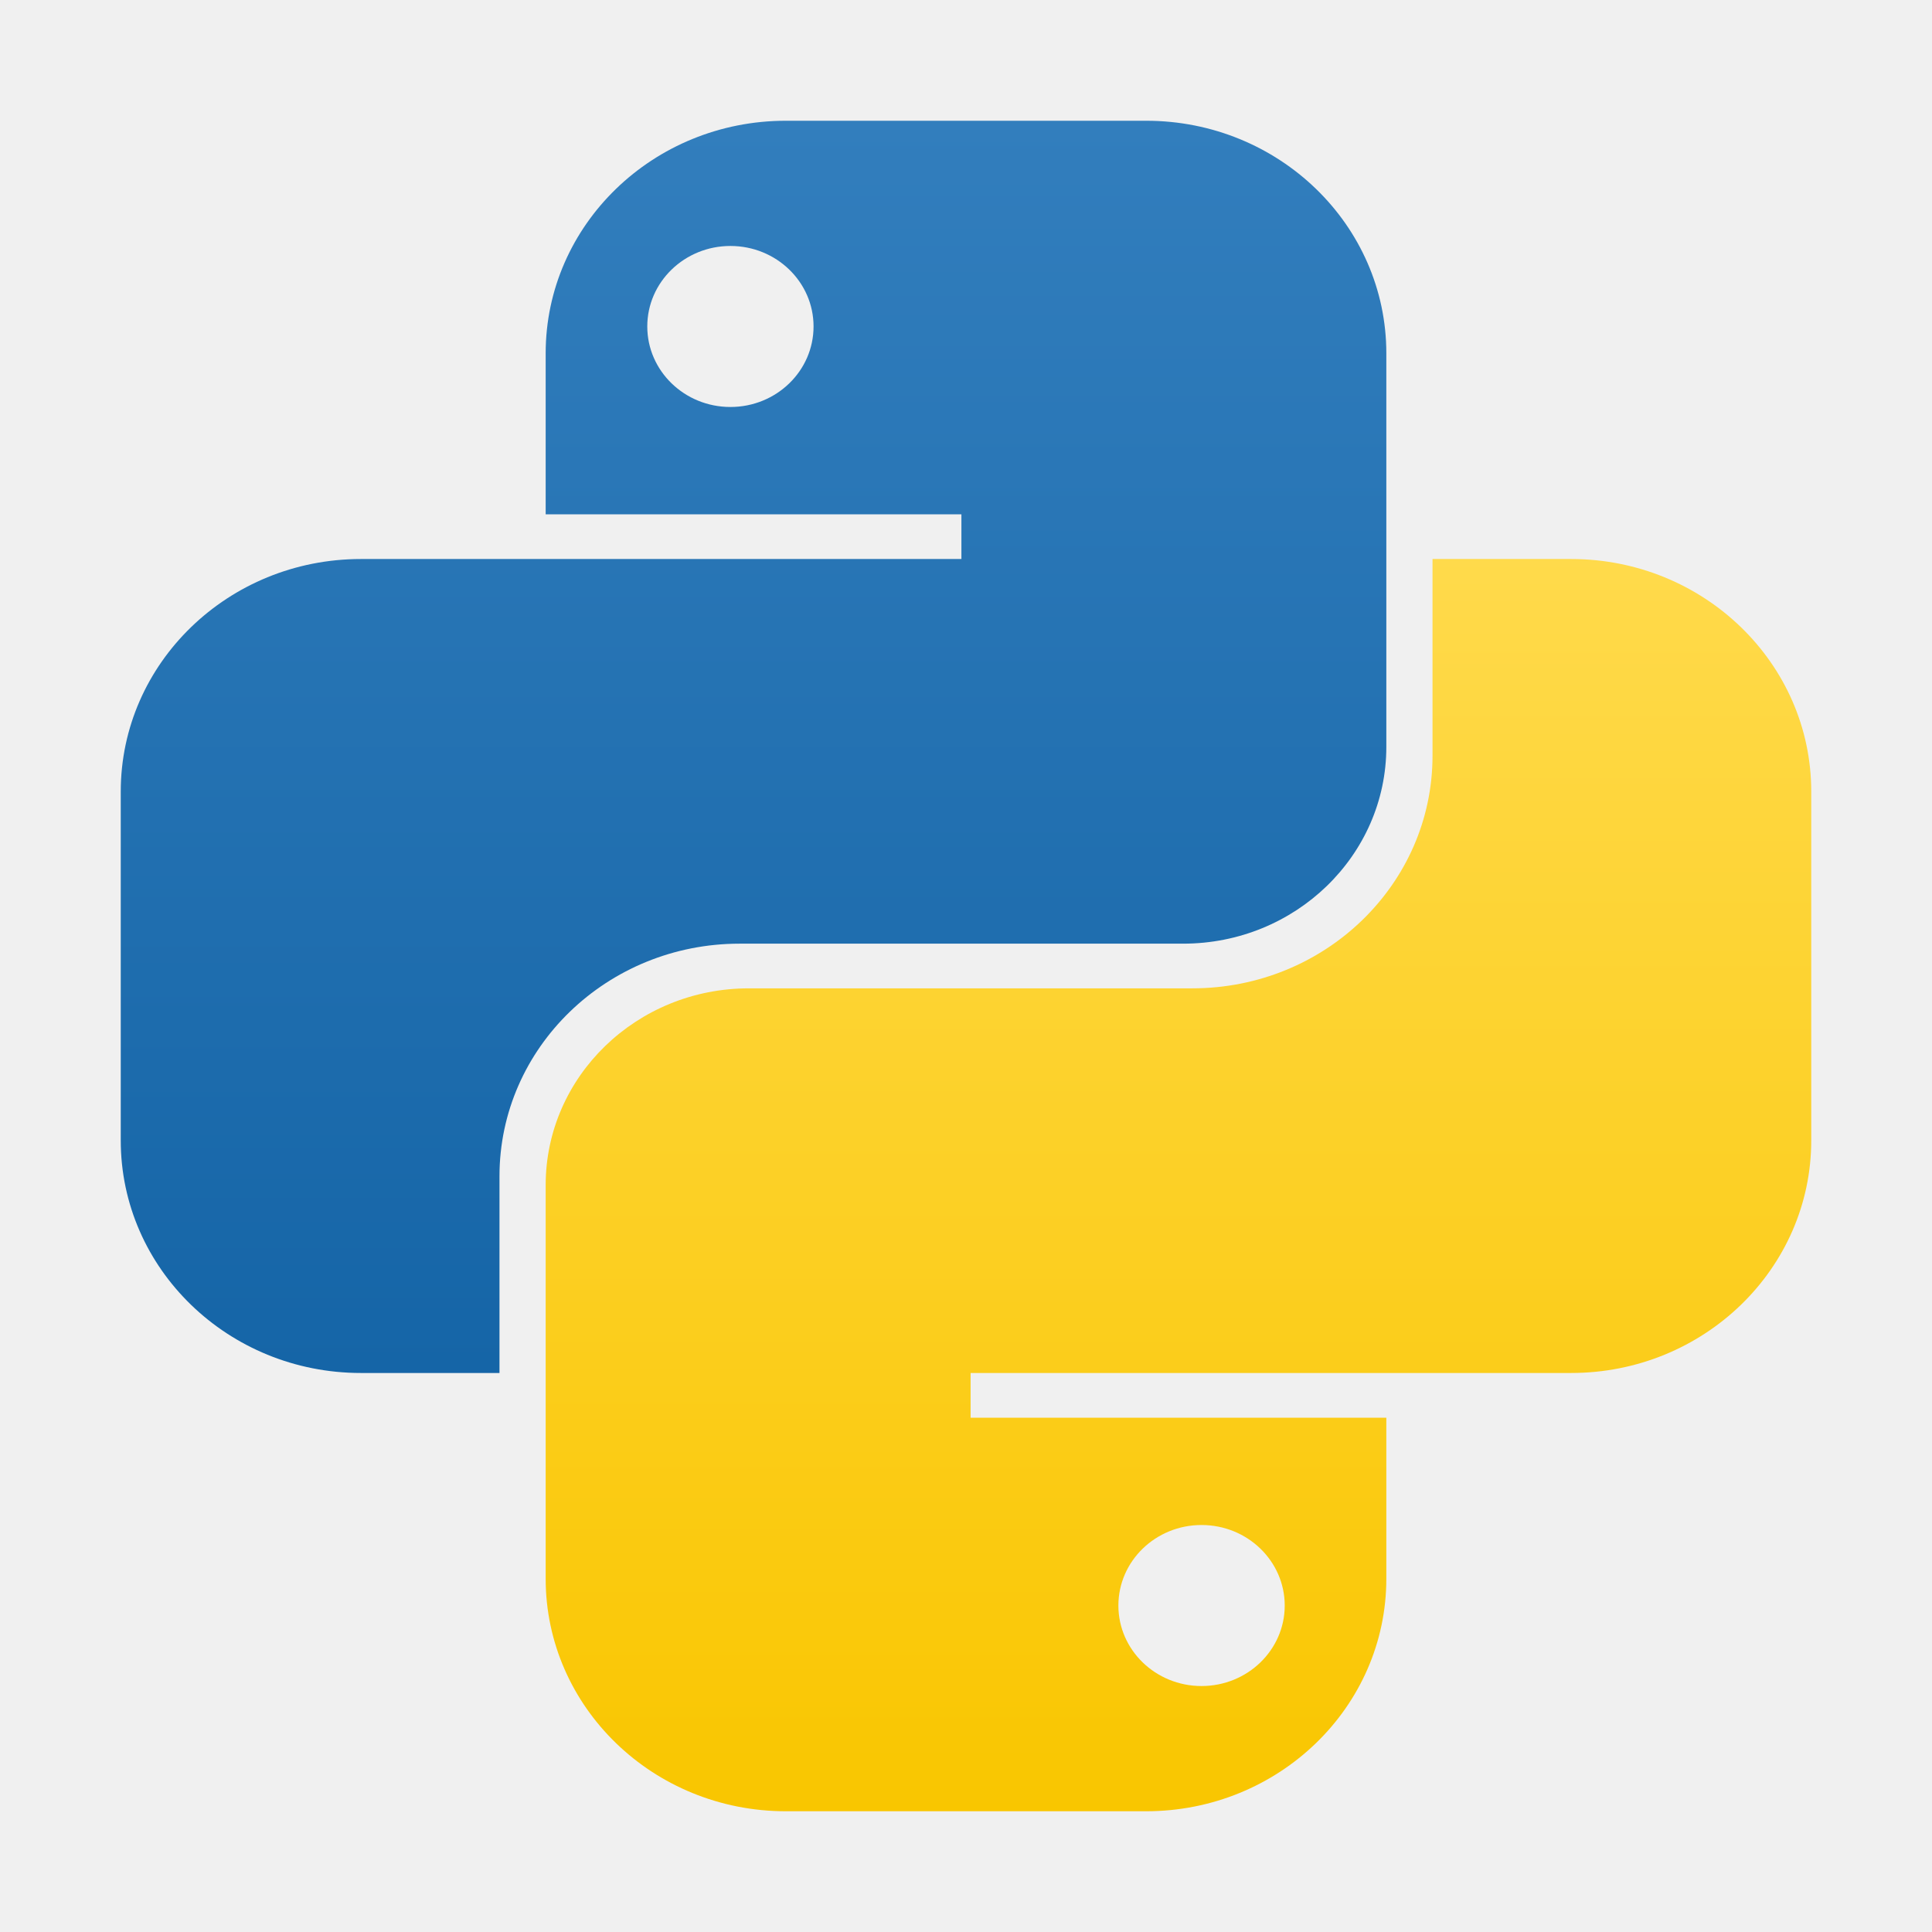
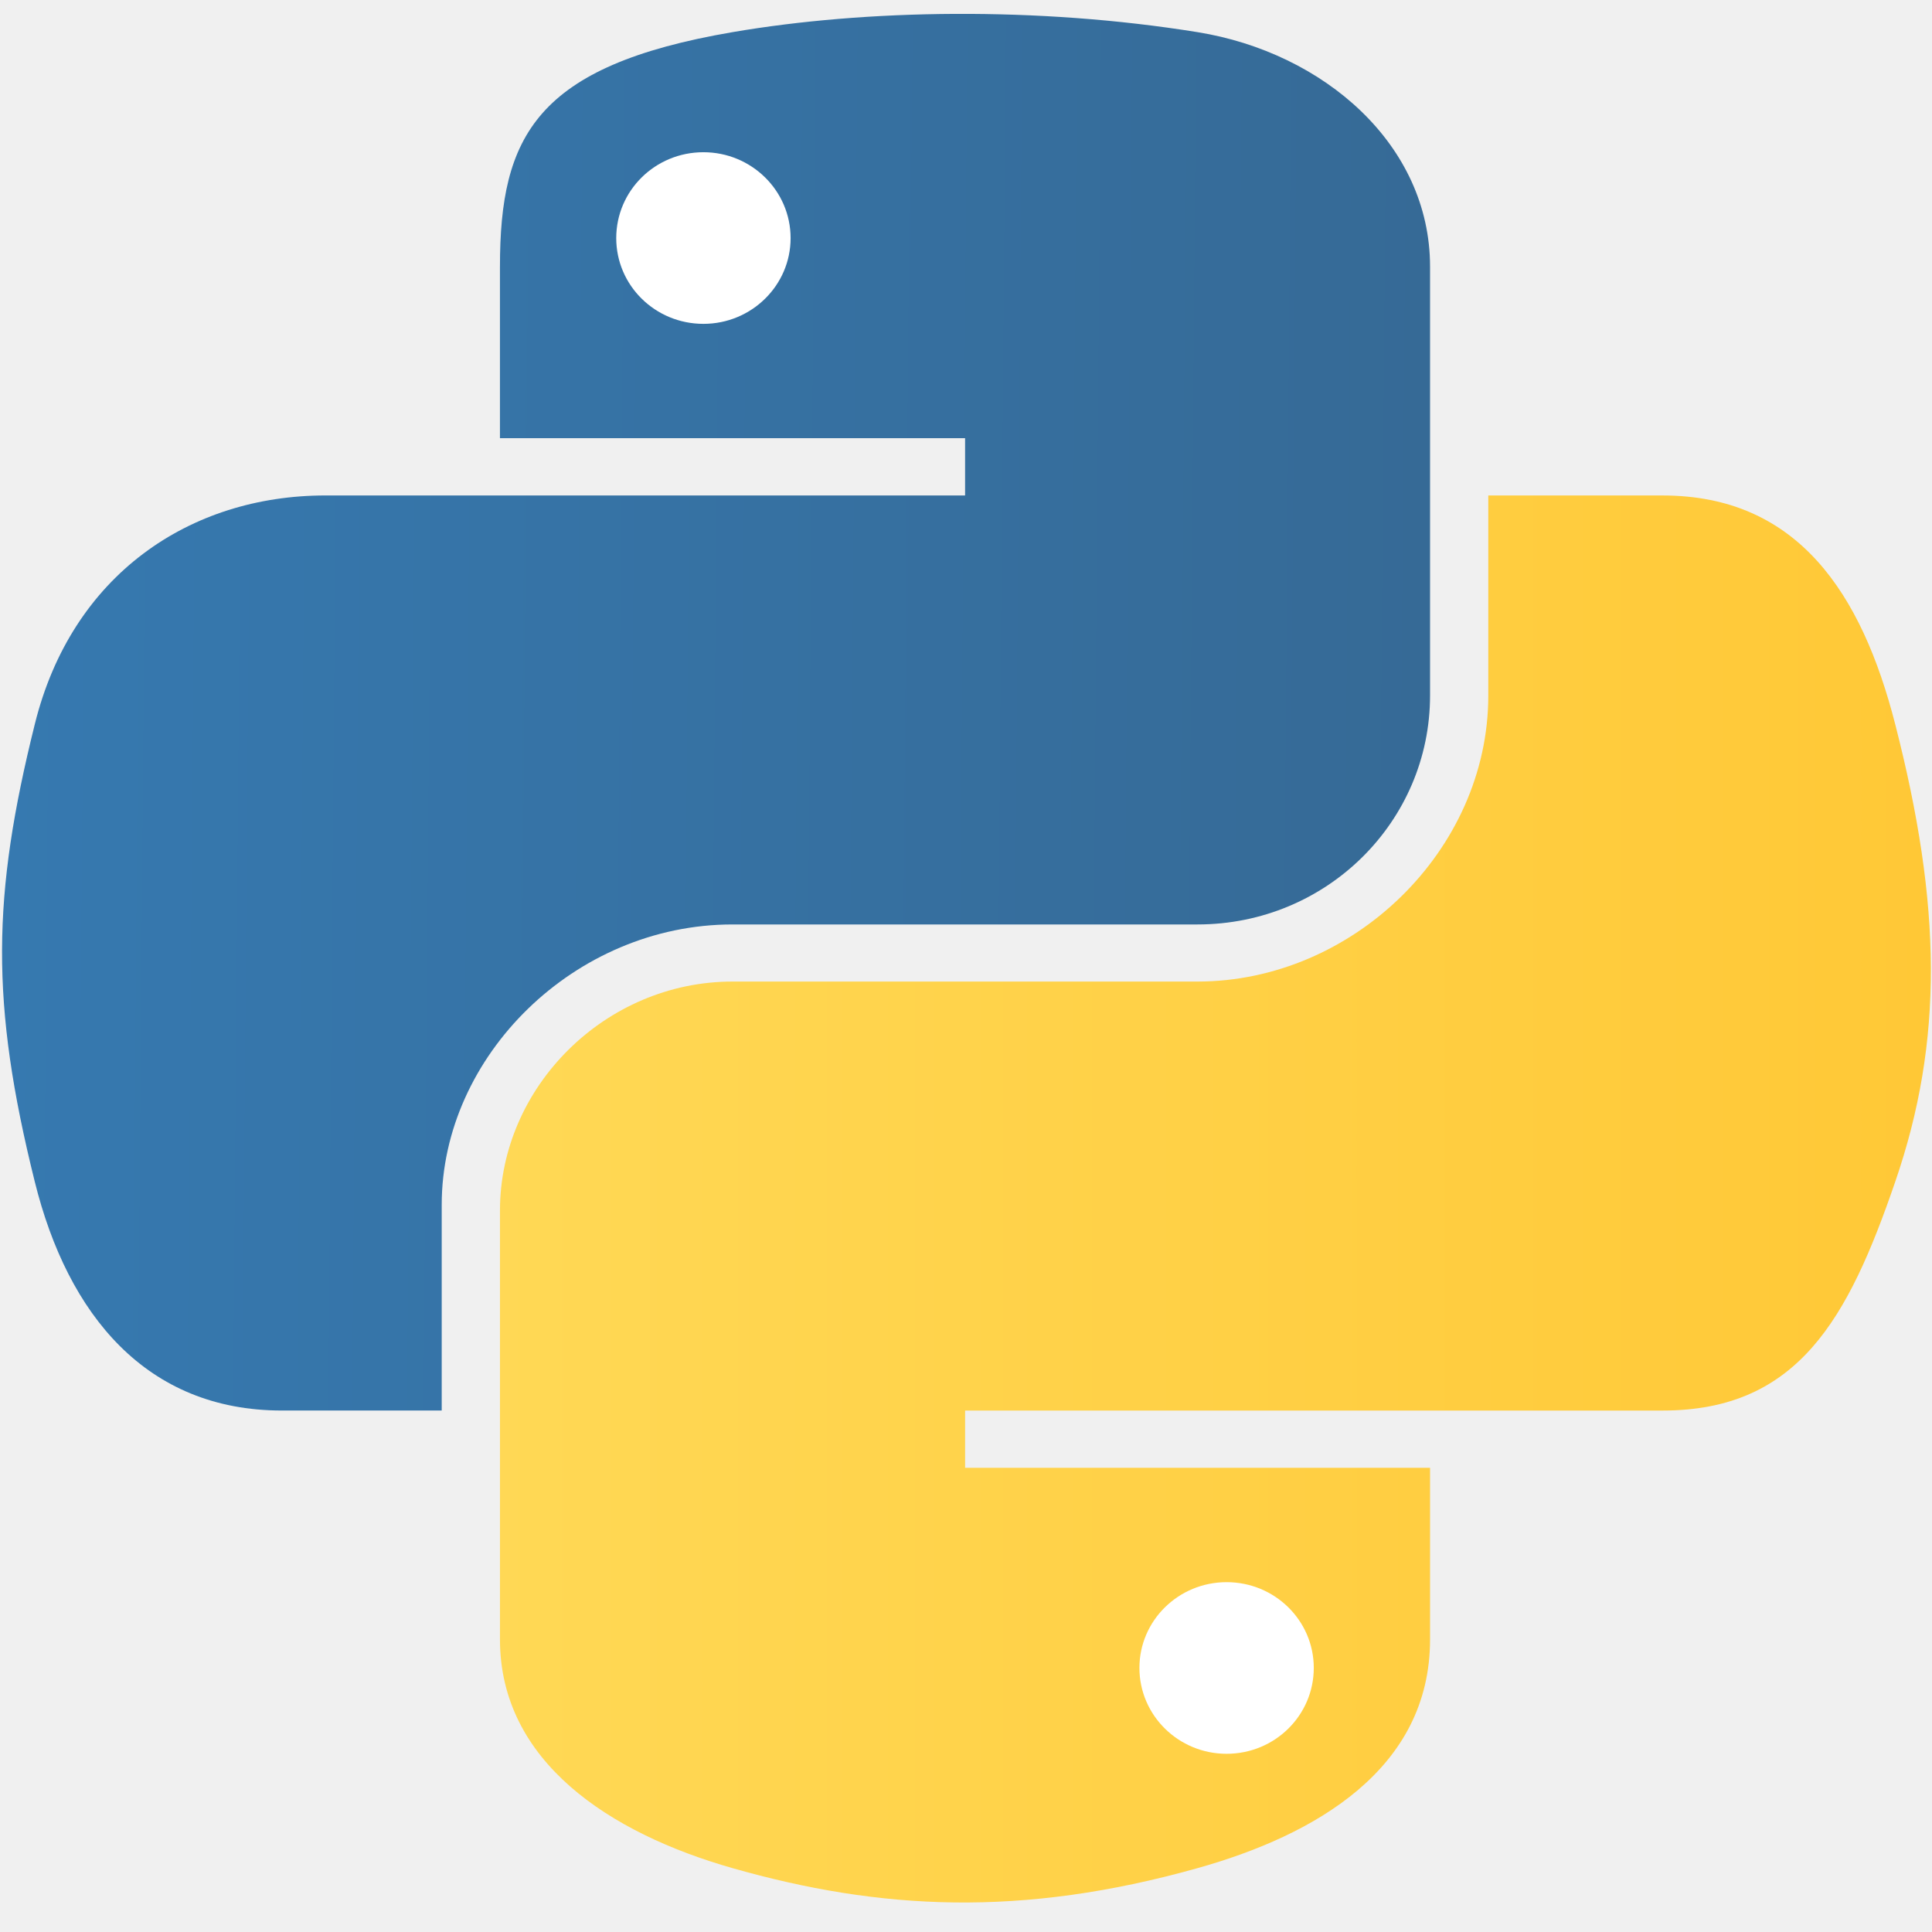
- <svg xmlns="http://www.w3.org/2000/svg" width="800px" height="800px" viewBox="0 0 32 32" fill="none">
-   <path fill-rule="evenodd" clip-rule="evenodd" d="M13.016 2C10.819 2 9.038 3.725 9.038 5.852V8.519H15.924V9.259H5.978C3.781 9.259 2 10.984 2 13.111L2 18.889C2 21.016 3.781 22.741 5.978 22.741H8.273V19.482C8.273 17.354 10.054 15.63 12.251 15.63H19.596C21.455 15.63 22.962 14.17 22.962 12.37V5.852C22.962 3.725 21.181 2 18.984 2H13.016ZM12.098 6.741C12.859 6.741 13.475 6.144 13.475 5.407C13.475 4.671 12.859 4.074 12.098 4.074C11.338 4.074 10.721 4.671 10.721 5.407C10.721 6.144 11.338 6.741 12.098 6.741Z" fill="url(#paint0_linear_87_8204)" />
-   <path fill-rule="evenodd" clip-rule="evenodd" d="M18.983 30C21.18 30 22.962 28.276 22.962 26.148V23.482L16.076 23.482L16.076 22.741L26.022 22.741C28.219 22.741 30 21.016 30 18.889V13.111C30 10.984 28.219 9.259 26.022 9.259L23.727 9.259V12.518C23.727 14.646 21.945 16.37 19.748 16.37L12.404 16.37C10.545 16.37 9.038 17.83 9.038 19.63L9.038 26.148C9.038 28.276 10.819 30 13.016 30H18.983ZM19.901 25.259C19.141 25.259 18.524 25.856 18.524 26.593C18.524 27.329 19.141 27.926 19.901 27.926C20.662 27.926 21.279 27.329 21.279 26.593C21.279 25.856 20.662 25.259 19.901 25.259Z" fill="url(#paint1_linear_87_8204)" />
+ <svg xmlns="http://www.w3.org/2000/svg" width="64" height="64" viewBox="0 0 32 32">
  <defs>
-     <linearGradient id="paint0_linear_87_8204" x1="12.481" y1="2" x2="12.481" y2="22.741" gradientUnits="userSpaceOnUse">
-       <stop stop-color="#327EBD" />
-       <stop offset="1" stop-color="#1565A7" />
+     <linearGradient id="A" x1="811.527" y1="574.895" x2="665.255" y2="573.732" gradientUnits="userSpaceOnUse">
+       <stop offset="0" stop-color="#366a96" />
+       <stop offset="1" stop-color="#3679b0" />
    </linearGradient>
-     <linearGradient id="paint1_linear_87_8204" x1="19.519" y1="9.259" x2="19.519" y2="30" gradientUnits="userSpaceOnUse">
-       <stop stop-color="#FFDA4B" />
-       <stop offset="1" stop-color="#F9C600" />
+     <linearGradient id="B" x1="862.824" y1="642.176" x2="573.276" y2="642.176" gradientUnits="userSpaceOnUse">
+       <stop offset="0" stop-color="#ffc836" />
+       <stop offset="1" stop-color="#ffe873" />
    </linearGradient>
  </defs>
+   <g transform="matrix(.1617 0 0 .158089 -107.5376 -81.66187)">
+     <path d="M716.255 544.487c0-13.623 3.653-21.034 23.822-24.563 13.693-2.4 31.25-2.7 47.627 0 12.935 2.135 23.822 11.77 23.822 24.563v44.945c0 13.182-10.57 23.98-23.822 23.98h-47.627c-16.164 0-29.787 13.782-29.787 29.363v21.564h-16.376c-13.852 0-21.917-9.988-25.305-23.964-4.57-18.776-4.376-29.963 0-47.945 3.794-15.687 15.917-23.964 29.77-23.964h65.52v-6h-47.645v-17.98z" fill="url(#A)" />
+     <path d="M811.527 688.32c0 13.623-11.823 20.523-23.822 23.964-18.052 5.188-32.54 4.394-47.627 0-12.6-3.67-23.822-11.17-23.822-23.964v-44.945c0-12.935 10.782-23.98 23.822-23.98h47.627c15.864 0 29.787-13.71 29.787-29.963v-20.964h17.858c13.87 0 20.4 10.305 23.822 23.964 4.764 18.97 4.976 33.157 0 47.945-4.817 14.364-9.97 23.964-23.822 23.964H763.9v6h47.627v17.98z" fill="url(#B)" />
+     <path d="M728.166 541.505c0-4.976 3.988-9 8.93-9 4.923 0 8.93 4.023 8.93 9 0 4.96-4.006 8.982-8.93 8.982-4.94 0-8.93-4.023-8.93-8.982zm53.59 149.798c0-4.96 4.006-8.982 8.93-8.982 4.94 0 8.93 4.023 8.93 8.982 0 4.976-3.988 9-8.93 9-4.923 0-8.93-4.023-8.93-9z" fill="#fff" />
+   </g>
</svg>
